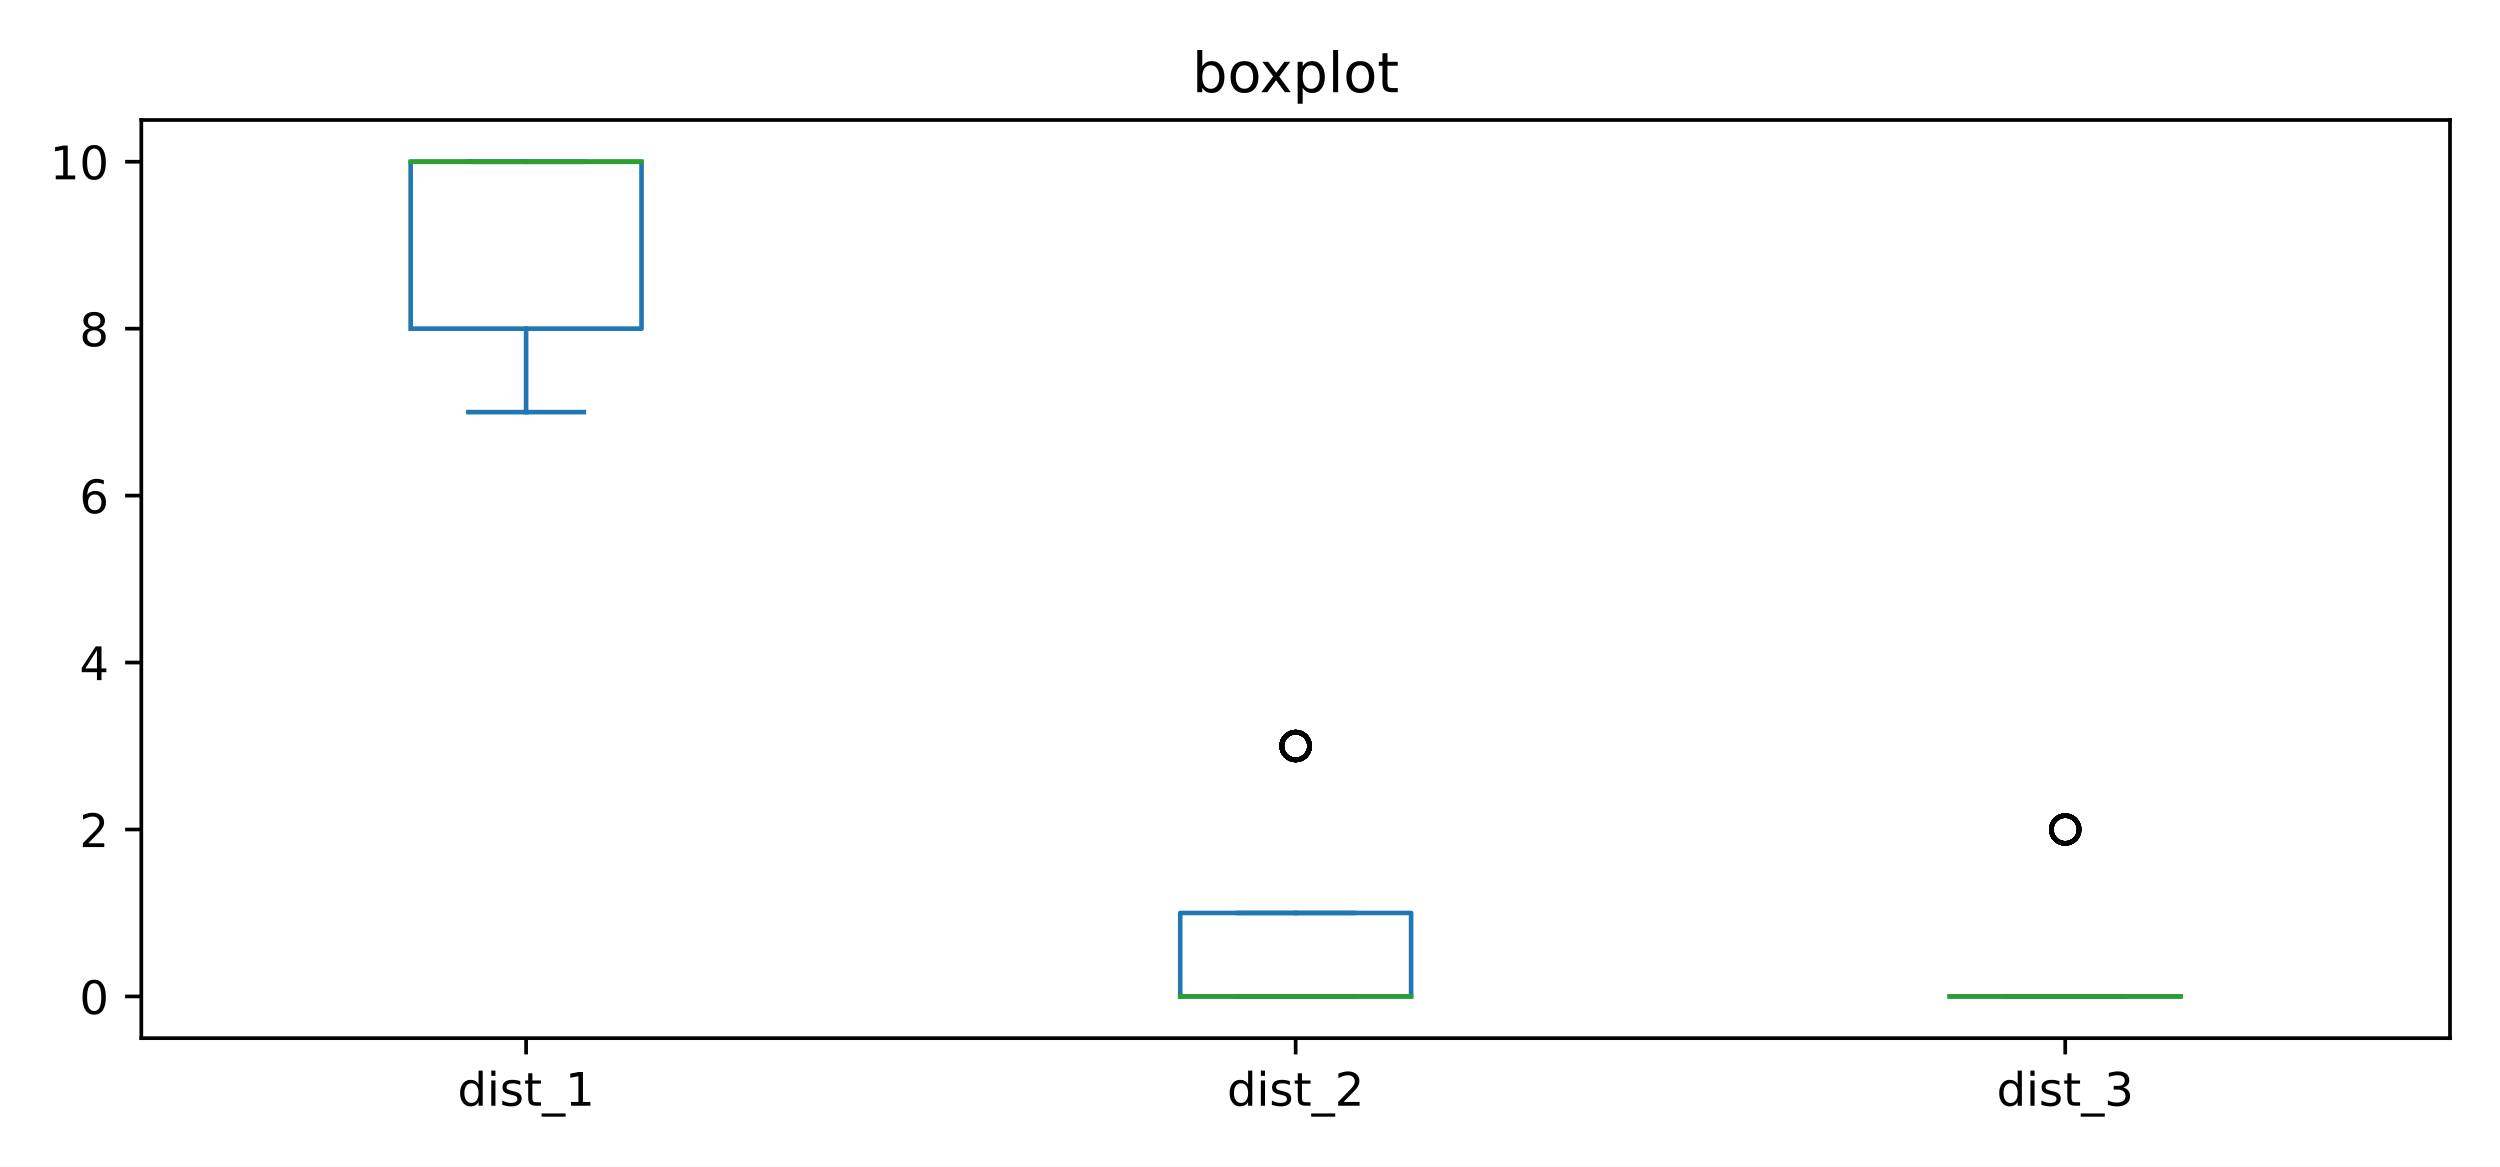
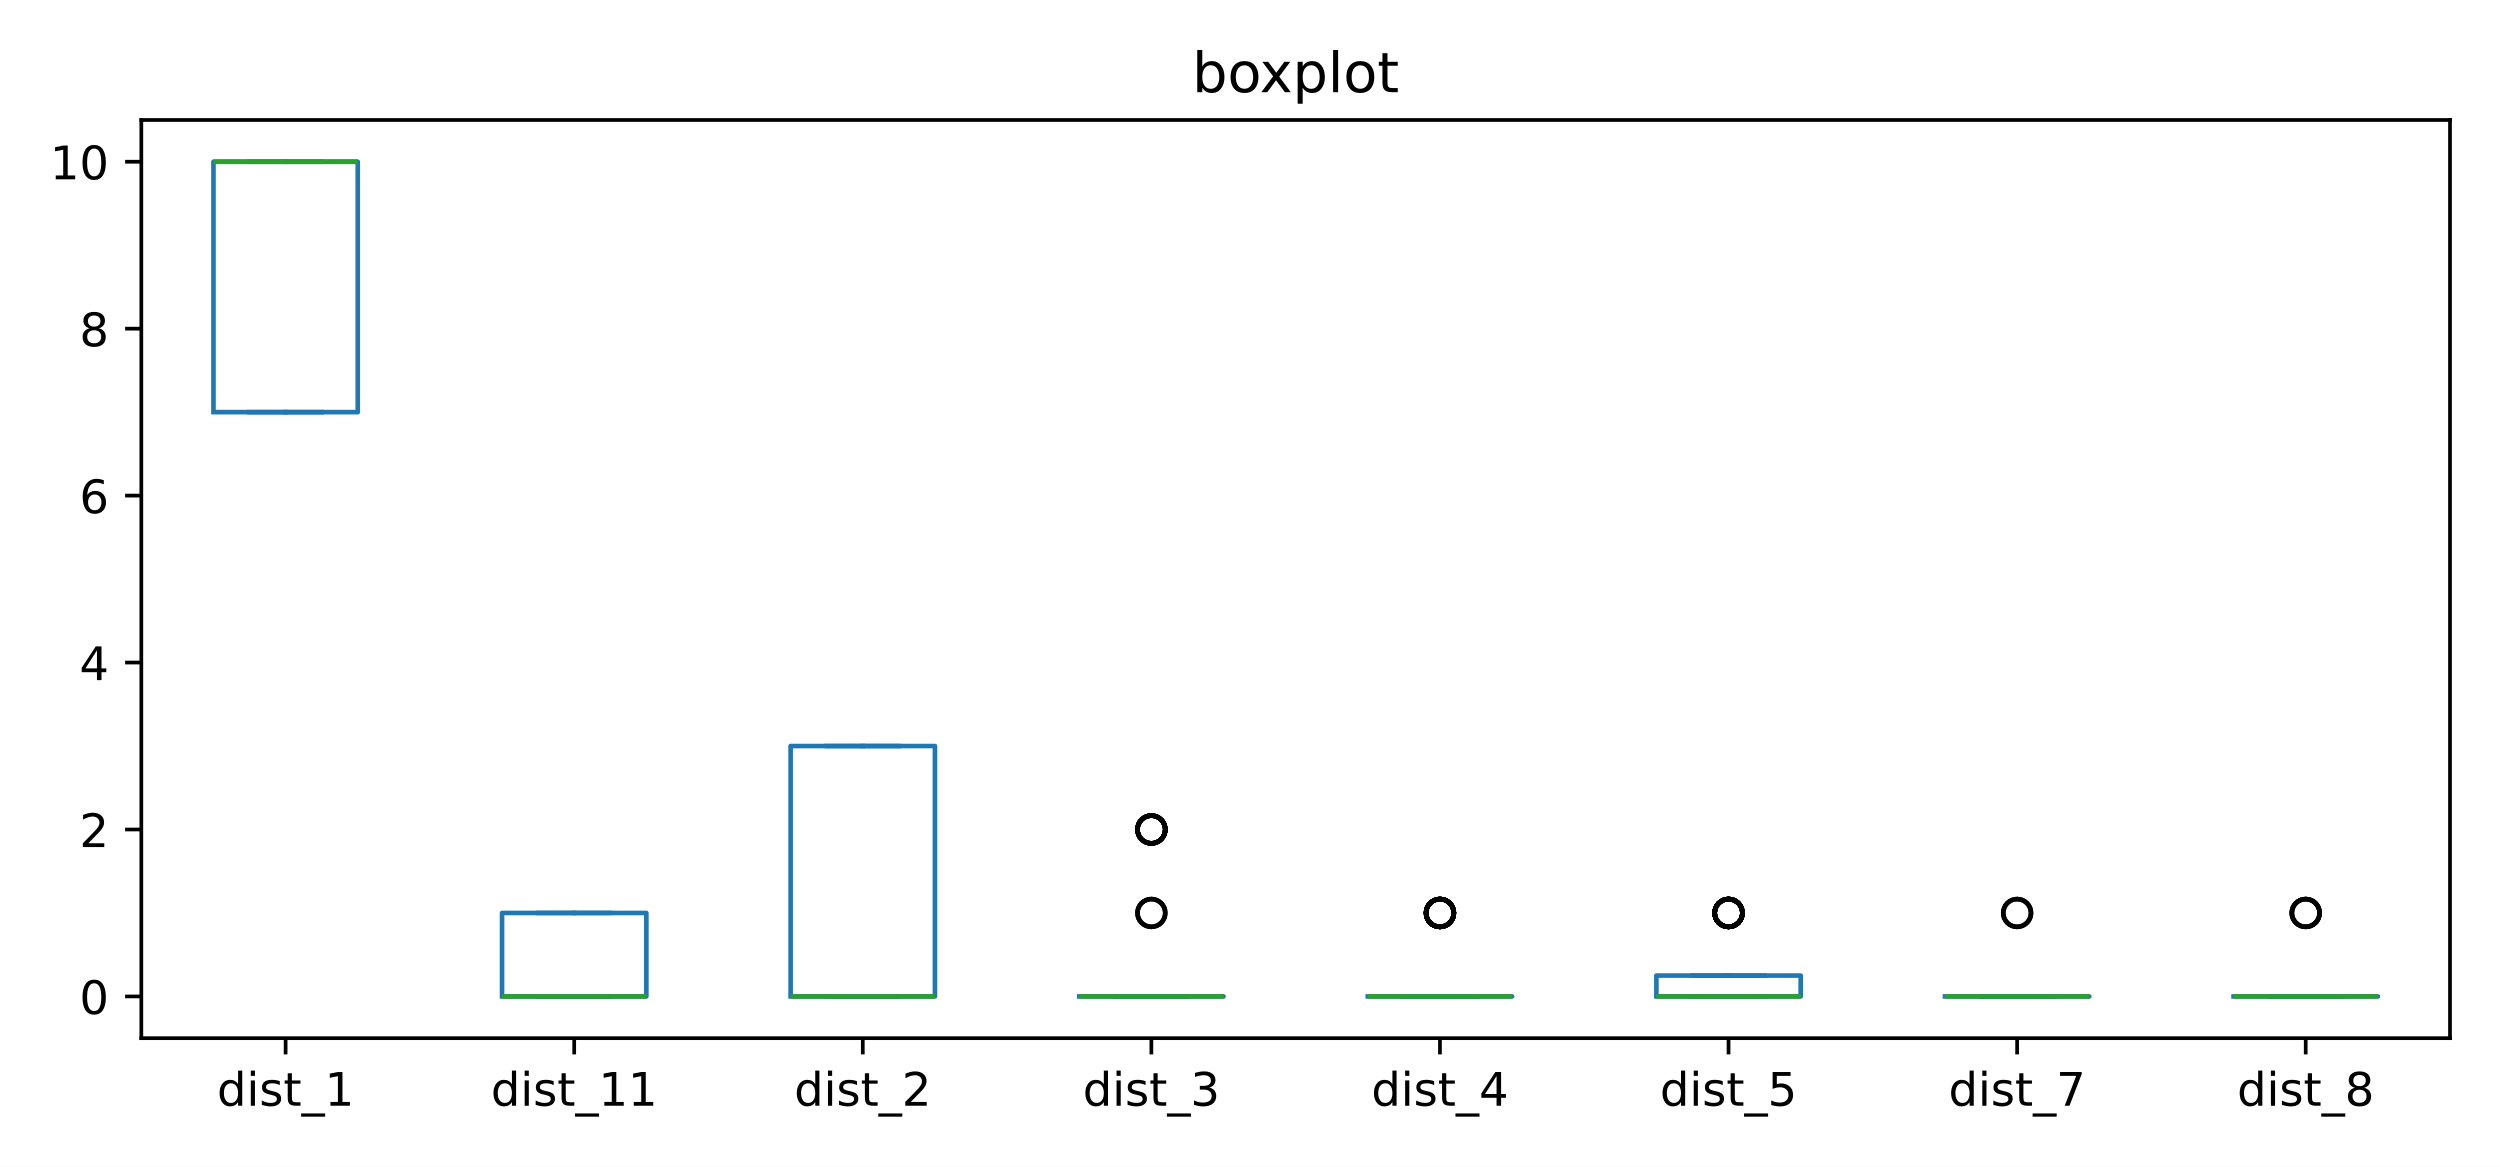
<svg xmlns="http://www.w3.org/2000/svg" xmlns:xlink="http://www.w3.org/1999/xlink" width="540pt" height="252pt" viewBox="0 0 540 252" version="1.1">
  <defs>
    <style type="text/css">*{stroke-linejoin: round; stroke-linecap: butt}</style>
  </defs>
  <g id="figure_1">
    <g id="patch_1">
      <path d="M 0 252  L 540 252  L 540 0  L 0 0  z " style="fill: #ffffff" />
    </g>
    <g id="axes_1">
      <g id="patch_2">
        <path d="M 30.525 224.244  L 529.2 224.244  L 529.2 25.918  L 30.525 25.918  z " style="fill: #ffffff" />
      </g>
      <g id="matplotlib.axis_1">
        <g id="xtick_1">
          <g id="line2d_1">
            <defs>
-               <path id="m65c4c6ce9b" d="M 0 0  L 0 3.5  " style="stroke: #000000; stroke-width: 0.8" />
+               <path id="mcd1b2934c5" d="M 0 0  L 0 3.5  " style="stroke: #000000; stroke-width: 0.8" />
            </defs>
            <g>
-               <use xlink:href="#m65c4c6ce9b" x="113.638" y="224.244" style="stroke: #000000; stroke-width: 0.8" />
+               <use xlink:href="#mcd1b2934c5" x="61.692" y="224.244" style="stroke: #000000; stroke-width: 0.8" />
            </g>
          </g>
          <g id="text_1">
-             <g transform="translate(98.82812 238.8422)scale(0.1 -0.1)">
+             <g transform="translate(46.88281 238.8422) scale(0.1 -0.1)">
              <defs>
                <path id="DejaVuSans-64" d="M 2906 2969  L 2906 4863  L 3481 4863  L 3481 0  L 2906 0  L 2906 525  Q 2725 213 2448 61  Q 2172 -91 1784 -91  Q 1150 -91 751 415  Q 353 922 353 1747  Q 353 2572 751 3078  Q 1150 3584 1784 3584  Q 2172 3584 2448 3432  Q 2725 3281 2906 2969  z M 947 1747  Q 947 1113 1208 752  Q 1469 391 1925 391  Q 2381 391 2643 752  Q 2906 1113 2906 1747  Q 2906 2381 2643 2742  Q 2381 3103 1925 3103  Q 1469 3103 1208 2742  Q 947 2381 947 1747  z " transform="scale(0.015625)" />
                <path id="DejaVuSans-69" d="M 603 3500  L 1178 3500  L 1178 0  L 603 0  L 603 3500  z M 603 4863  L 1178 4863  L 1178 4134  L 603 4134  L 603 4863  z " transform="scale(0.015625)" />
                <path id="DejaVuSans-73" d="M 2834 3397  L 2834 2853  Q 2591 2978 2328 3040  Q 2066 3103 1784 3103  Q 1356 3103 1142 2972  Q 928 2841 928 2578  Q 928 2378 1081 2264  Q 1234 2150 1697 2047  L 1894 2003  Q 2506 1872 2764 1633  Q 3022 1394 3022 966  Q 3022 478 2636 193  Q 2250 -91 1575 -91  Q 1294 -91 989 -36  Q 684 19 347 128  L 347 722  Q 666 556 975 473  Q 1284 391 1588 391  Q 1994 391 2212 530  Q 2431 669 2431 922  Q 2431 1156 2273 1281  Q 2116 1406 1581 1522  L 1381 1569  Q 847 1681 609 1914  Q 372 2147 372 2553  Q 372 3047 722 3315  Q 1072 3584 1716 3584  Q 2034 3584 2315 3537  Q 2597 3491 2834 3397  z " transform="scale(0.015625)" />
                <path id="DejaVuSans-74" d="M 1172 4494  L 1172 3500  L 2356 3500  L 2356 3053  L 1172 3053  L 1172 1153  Q 1172 725 1289 603  Q 1406 481 1766 481  L 2356 481  L 2356 0  L 1766 0  Q 1100 0 847 248  Q 594 497 594 1153  L 594 3053  L 172 3053  L 172 3500  L 594 3500  L 594 4494  L 1172 4494  z " transform="scale(0.015625)" />
                <path id="DejaVuSans-5f" d="M 3263 -1063  L 3263 -1509  L -63 -1509  L -63 -1063  L 3263 -1063  z " transform="scale(0.015625)" />
                <path id="DejaVuSans-31" d="M 794 531  L 1825 531  L 1825 4091  L 703 3866  L 703 4441  L 1819 4666  L 2450 4666  L 2450 531  L 3481 531  L 3481 0  L 794 0  L 794 531  z " transform="scale(0.015625)" />
              </defs>
              <use xlink:href="#DejaVuSans-64" />
              <use xlink:href="#DejaVuSans-69" x="63.477" />
              <use xlink:href="#DejaVuSans-73" x="91.26" />
              <use xlink:href="#DejaVuSans-74" x="143.359" />
              <use xlink:href="#DejaVuSans-5f" x="182.568" />
              <use xlink:href="#DejaVuSans-31" x="232.568" />
            </g>
          </g>
        </g>
        <g id="xtick_2">
          <g id="line2d_2">
            <g>
-               <use xlink:href="#m65c4c6ce9b" x="279.863" y="224.244" style="stroke: #000000; stroke-width: 0.8" />
+               <use xlink:href="#mcd1b2934c5" x="124.027" y="224.244" style="stroke: #000000; stroke-width: 0.8" />
            </g>
          </g>
          <g id="text_2">
-             <g transform="translate(265.0531 238.8422)scale(0.1 -0.1)">
-               <defs>
-                 <path id="DejaVuSans-32" d="M 1228 531  L 3431 531  L 3431 0  L 469 0  L 469 531  Q 828 903 1448 1529  Q 2069 2156 2228 2338  Q 2531 2678 2651 2914  Q 2772 3150 2772 3378  Q 2772 3750 2511 3984  Q 2250 4219 1831 4219  Q 1534 4219 1204 4116  Q 875 4013 500 3803  L 500 4441  Q 881 4594 1212 4672  Q 1544 4750 1819 4750  Q 2544 4750 2975 4387  Q 3406 4025 3406 3419  Q 3406 3131 3298 2873  Q 3191 2616 2906 2266  Q 2828 2175 2409 1742  Q 1991 1309 1228 531  z " transform="scale(0.015625)" />
-               </defs>
-               <use xlink:href="#DejaVuSans-64" />
-               <use xlink:href="#DejaVuSans-69" x="63.477" />
-               <use xlink:href="#DejaVuSans-73" x="91.26" />
-               <use xlink:href="#DejaVuSans-74" x="143.359" />
-               <use xlink:href="#DejaVuSans-5f" x="182.568" />
-               <use xlink:href="#DejaVuSans-32" x="232.568" />
+             <g transform="translate(106.0359 238.8422) scale(0.1 -0.1)">
+               <use xlink:href="#DejaVuSans-64" />
+               <use xlink:href="#DejaVuSans-69" x="63.477" />
+               <use xlink:href="#DejaVuSans-73" x="91.26" />
+               <use xlink:href="#DejaVuSans-74" x="143.359" />
+               <use xlink:href="#DejaVuSans-5f" x="182.568" />
+               <use xlink:href="#DejaVuSans-31" x="232.568" />
+               <use xlink:href="#DejaVuSans-31" x="296.191" />
            </g>
          </g>
        </g>
        <g id="xtick_3">
          <g id="line2d_3">
            <g>
-               <use xlink:href="#m65c4c6ce9b" x="446.087" y="224.244" style="stroke: #000000; stroke-width: 0.8" />
+               <use xlink:href="#mcd1b2934c5" x="186.361" y="224.244" style="stroke: #000000; stroke-width: 0.8" />
            </g>
          </g>
          <g id="text_3">
-             <g transform="translate(431.2781 238.8422)scale(0.1 -0.1)">
+             <g transform="translate(171.5516 238.8422) scale(0.1 -0.1)">
+               <defs>
+                 <path id="DejaVuSans-32" d="M 1228 531  L 3431 531  L 3431 0  L 469 0  L 469 531  Q 828 903 1448 1529  Q 2069 2156 2228 2338  Q 2531 2678 2651 2914  Q 2772 3150 2772 3378  Q 2772 3750 2511 3984  Q 2250 4219 1831 4219  Q 1534 4219 1204 4116  Q 875 4013 500 3803  L 500 4441  Q 881 4594 1212 4672  Q 1544 4750 1819 4750  Q 2544 4750 2975 4387  Q 3406 4025 3406 3419  Q 3406 3131 3298 2873  Q 3191 2616 2906 2266  Q 2828 2175 2409 1742  Q 1991 1309 1228 531  z " transform="scale(0.015625)" />
+               </defs>
+               <use xlink:href="#DejaVuSans-64" />
+               <use xlink:href="#DejaVuSans-69" x="63.477" />
+               <use xlink:href="#DejaVuSans-73" x="91.26" />
+               <use xlink:href="#DejaVuSans-74" x="143.359" />
+               <use xlink:href="#DejaVuSans-5f" x="182.568" />
+               <use xlink:href="#DejaVuSans-32" x="232.568" />
+             </g>
+           </g>
+         </g>
+         <g id="xtick_4">
+           <g id="line2d_4">
+             <g>
+               <use xlink:href="#mcd1b2934c5" x="248.695" y="224.244" style="stroke: #000000; stroke-width: 0.8" />
+             </g>
+           </g>
+           <g id="text_4">
+             <g transform="translate(233.8859 238.8422) scale(0.1 -0.1)">
              <defs>
                <path id="DejaVuSans-33" d="M 2597 2516  Q 3050 2419 3304 2112  Q 3559 1806 3559 1356  Q 3559 666 3084 287  Q 2609 -91 1734 -91  Q 1441 -91 1130 -33  Q 819 25 488 141  L 488 750  Q 750 597 1062 519  Q 1375 441 1716 441  Q 2309 441 2620 675  Q 2931 909 2931 1356  Q 2931 1769 2642 2001  Q 2353 2234 1838 2234  L 1294 2234  L 1294 2753  L 1863 2753  Q 2328 2753 2575 2939  Q 2822 3125 2822 3475  Q 2822 3834 2567 4026  Q 2313 4219 1838 4219  Q 1578 4219 1281 4162  Q 984 4106 628 3988  L 628 4550  Q 988 4650 1302 4700  Q 1616 4750 1894 4750  Q 2613 4750 3031 4423  Q 3450 4097 3450 3541  Q 3450 3153 3228 2886  Q 3006 2619 2597 2516  z " transform="scale(0.015625)" />
              </defs>
              <use xlink:href="#DejaVuSans-64" />
              <use xlink:href="#DejaVuSans-69" x="63.477" />
              <use xlink:href="#DejaVuSans-73" x="91.26" />
              <use xlink:href="#DejaVuSans-74" x="143.359" />
              <use xlink:href="#DejaVuSans-5f" x="182.568" />
              <use xlink:href="#DejaVuSans-33" x="232.568" />
+             </g>
+           </g>
+         </g>
+         <g id="xtick_5">
+           <g id="line2d_5">
+             <g>
+               <use xlink:href="#mcd1b2934c5" x="311.03" y="224.244" style="stroke: #000000; stroke-width: 0.8" />
+             </g>
+           </g>
+           <g id="text_5">
+             <g transform="translate(296.2203 238.8422) scale(0.1 -0.1)">
+               <defs>
+                 <path id="DejaVuSans-34" d="M 2419 4116  L 825 1625  L 2419 1625  L 2419 4116  z M 2253 4666  L 3047 4666  L 3047 1625  L 3713 1625  L 3713 1100  L 3047 1100  L 3047 0  L 2419 0  L 2419 1100  L 313 1100  L 313 1709  L 2253 4666  z " transform="scale(0.015625)" />
+               </defs>
+               <use xlink:href="#DejaVuSans-64" />
+               <use xlink:href="#DejaVuSans-69" x="63.477" />
+               <use xlink:href="#DejaVuSans-73" x="91.26" />
+               <use xlink:href="#DejaVuSans-74" x="143.359" />
+               <use xlink:href="#DejaVuSans-5f" x="182.568" />
+               <use xlink:href="#DejaVuSans-34" x="232.568" />
+             </g>
+           </g>
+         </g>
+         <g id="xtick_6">
+           <g id="line2d_6">
+             <g>
+               <use xlink:href="#mcd1b2934c5" x="373.364" y="224.244" style="stroke: #000000; stroke-width: 0.8" />
+             </g>
+           </g>
+           <g id="text_6">
+             <g transform="translate(358.5547 238.8422) scale(0.1 -0.1)">
+               <defs>
+                 <path id="DejaVuSans-35" d="M 691 4666  L 3169 4666  L 3169 4134  L 1269 4134  L 1269 2991  Q 1406 3038 1543 3061  Q 1681 3084 1819 3084  Q 2600 3084 3056 2656  Q 3513 2228 3513 1497  Q 3513 744 3044 326  Q 2575 -91 1722 -91  Q 1428 -91 1123 -41  Q 819 9 494 109  L 494 744  Q 775 591 1075 516  Q 1375 441 1709 441  Q 2250 441 2565 725  Q 2881 1009 2881 1497  Q 2881 1984 2565 2268  Q 2250 2553 1709 2553  Q 1456 2553 1204 2497  Q 953 2441 691 2322  L 691 4666  z " transform="scale(0.015625)" />
+               </defs>
+               <use xlink:href="#DejaVuSans-64" />
+               <use xlink:href="#DejaVuSans-69" x="63.477" />
+               <use xlink:href="#DejaVuSans-73" x="91.26" />
+               <use xlink:href="#DejaVuSans-74" x="143.359" />
+               <use xlink:href="#DejaVuSans-5f" x="182.568" />
+               <use xlink:href="#DejaVuSans-35" x="232.568" />
+             </g>
+           </g>
+         </g>
+         <g id="xtick_7">
+           <g id="line2d_7">
+             <g>
+               <use xlink:href="#mcd1b2934c5" x="435.698" y="224.244" style="stroke: #000000; stroke-width: 0.8" />
+             </g>
+           </g>
+           <g id="text_7">
+             <g transform="translate(420.8891 238.8422) scale(0.1 -0.1)">
+               <defs>
+                 <path id="DejaVuSans-37" d="M 525 4666  L 3525 4666  L 3525 4397  L 1831 0  L 1172 0  L 2766 4134  L 525 4134  L 525 4666  z " transform="scale(0.015625)" />
+               </defs>
+               <use xlink:href="#DejaVuSans-64" />
+               <use xlink:href="#DejaVuSans-69" x="63.477" />
+               <use xlink:href="#DejaVuSans-73" x="91.26" />
+               <use xlink:href="#DejaVuSans-74" x="143.359" />
+               <use xlink:href="#DejaVuSans-5f" x="182.568" />
+               <use xlink:href="#DejaVuSans-37" x="232.568" />
+             </g>
+           </g>
+         </g>
+         <g id="xtick_8">
+           <g id="line2d_8">
+             <g>
+               <use xlink:href="#mcd1b2934c5" x="498.033" y="224.244" style="stroke: #000000; stroke-width: 0.8" />
+             </g>
+           </g>
+           <g id="text_8">
+             <g transform="translate(483.2234 238.8422) scale(0.1 -0.1)">
+               <defs>
+                 <path id="DejaVuSans-38" d="M 2034 2216  Q 1584 2216 1326 1975  Q 1069 1734 1069 1313  Q 1069 891 1326 650  Q 1584 409 2034 409  Q 2484 409 2743 651  Q 3003 894 3003 1313  Q 3003 1734 2745 1975  Q 2488 2216 2034 2216  z M 1403 2484  Q 997 2584 770 2862  Q 544 3141 544 3541  Q 544 4100 942 4425  Q 1341 4750 2034 4750  Q 2731 4750 3128 4425  Q 3525 4100 3525 3541  Q 3525 3141 3298 2862  Q 3072 2584 2669 2484  Q 3125 2378 3379 2068  Q 3634 1759 3634 1313  Q 3634 634 3220 271  Q 2806 -91 2034 -91  Q 1263 -91 848 271  Q 434 634 434 1313  Q 434 1759 690 2068  Q 947 2378 1403 2484  z M 1172 3481  Q 1172 3119 1398 2916  Q 1625 2713 2034 2713  Q 2441 2713 2670 2916  Q 2900 3119 2900 3481  Q 2900 3844 2670 4047  Q 2441 4250 2034 4250  Q 1625 4250 1398 4047  Q 1172 3844 1172 3481  z " transform="scale(0.015625)" />
+               </defs>
+               <use xlink:href="#DejaVuSans-64" />
+               <use xlink:href="#DejaVuSans-69" x="63.477" />
+               <use xlink:href="#DejaVuSans-73" x="91.26" />
+               <use xlink:href="#DejaVuSans-74" x="143.359" />
+               <use xlink:href="#DejaVuSans-5f" x="182.568" />
+               <use xlink:href="#DejaVuSans-38" x="232.568" />
            </g>
          </g>
        </g>
      </g>
      <g id="matplotlib.axis_2">
        <g id="ytick_1">
-           <g id="line2d_4">
+           <g id="line2d_9">
            <defs>
-               <path id="mb5ad84208a" d="M 0 0  L -3.5 0  " style="stroke: #000000; stroke-width: 0.8" />
+               <path id="md4eba57061" d="M 0 0  L -3.5 0  " style="stroke: #000000; stroke-width: 0.8" />
            </defs>
            <g>
-               <use xlink:href="#mb5ad84208a" x="30.525" y="215.229" style="stroke: #000000; stroke-width: 0.8" />
-             </g>
-           </g>
-           <g id="text_4">
-             <g transform="translate(17.1625 219.0282)scale(0.1 -0.1)">
+               <use xlink:href="#md4eba57061" x="30.525" y="215.229" style="stroke: #000000; stroke-width: 0.8" />
+             </g>
+           </g>
+           <g id="text_9">
+             <g transform="translate(17.1625 219.0282) scale(0.1 -0.1)">
              <defs>
                <path id="DejaVuSans-30" d="M 2034 4250  Q 1547 4250 1301 3770  Q 1056 3291 1056 2328  Q 1056 1369 1301 889  Q 1547 409 2034 409  Q 2525 409 2770 889  Q 3016 1369 3016 2328  Q 3016 3291 2770 3770  Q 2525 4250 2034 4250  z M 2034 4750  Q 2819 4750 3233 4129  Q 3647 3509 3647 2328  Q 3647 1150 3233 529  Q 2819 -91 2034 -91  Q 1250 -91 836 529  Q 422 1150 422 2328  Q 422 3509 836 4129  Q 1250 4750 2034 4750  z " transform="scale(0.015625)" />
              </defs>
              <use xlink:href="#DejaVuSans-30" />
            </g>
          </g>
        </g>
        <g id="ytick_2">
-           <g id="line2d_5">
-             <g>
-               <use xlink:href="#mb5ad84208a" x="30.525" y="179.17" style="stroke: #000000; stroke-width: 0.8" />
-             </g>
-           </g>
-           <g id="text_5">
-             <g transform="translate(17.1625 182.969)scale(0.1 -0.1)">
+           <g id="line2d_10">
+             <g>
+               <use xlink:href="#md4eba57061" x="30.525" y="179.17" style="stroke: #000000; stroke-width: 0.8" />
+             </g>
+           </g>
+           <g id="text_10">
+             <g transform="translate(17.1625 182.969) scale(0.1 -0.1)">
              <use xlink:href="#DejaVuSans-32" />
            </g>
          </g>
        </g>
        <g id="ytick_3">
-           <g id="line2d_6">
-             <g>
-               <use xlink:href="#mb5ad84208a" x="30.525" y="143.111" style="stroke: #000000; stroke-width: 0.8" />
-             </g>
-           </g>
-           <g id="text_6">
-             <g transform="translate(17.1625 146.9098)scale(0.1 -0.1)">
-               <defs>
-                 <path id="DejaVuSans-34" d="M 2419 4116  L 825 1625  L 2419 1625  L 2419 4116  z M 2253 4666  L 3047 4666  L 3047 1625  L 3713 1625  L 3713 1100  L 3047 1100  L 3047 0  L 2419 0  L 2419 1100  L 313 1100  L 313 1709  L 2253 4666  z " transform="scale(0.015625)" />
-               </defs>
+           <g id="line2d_11">
+             <g>
+               <use xlink:href="#md4eba57061" x="30.525" y="143.111" style="stroke: #000000; stroke-width: 0.8" />
+             </g>
+           </g>
+           <g id="text_11">
+             <g transform="translate(17.1625 146.9098) scale(0.1 -0.1)">
              <use xlink:href="#DejaVuSans-34" />
            </g>
          </g>
        </g>
        <g id="ytick_4">
-           <g id="line2d_7">
-             <g>
-               <use xlink:href="#mb5ad84208a" x="30.525" y="107.051" style="stroke: #000000; stroke-width: 0.8" />
-             </g>
-           </g>
-           <g id="text_7">
-             <g transform="translate(17.1625 110.8506)scale(0.1 -0.1)">
+           <g id="line2d_12">
+             <g>
+               <use xlink:href="#md4eba57061" x="30.525" y="107.051" style="stroke: #000000; stroke-width: 0.8" />
+             </g>
+           </g>
+           <g id="text_12">
+             <g transform="translate(17.1625 110.8506) scale(0.1 -0.1)">
              <defs>
                <path id="DejaVuSans-36" d="M 2113 2584  Q 1688 2584 1439 2293  Q 1191 2003 1191 1497  Q 1191 994 1439 701  Q 1688 409 2113 409  Q 2538 409 2786 701  Q 3034 994 3034 1497  Q 3034 2003 2786 2293  Q 2538 2584 2113 2584  z M 3366 4563  L 3366 3988  Q 3128 4100 2886 4159  Q 2644 4219 2406 4219  Q 1781 4219 1451 3797  Q 1122 3375 1075 2522  Q 1259 2794 1537 2939  Q 1816 3084 2150 3084  Q 2853 3084 3261 2657  Q 3669 2231 3669 1497  Q 3669 778 3244 343  Q 2819 -91 2113 -91  Q 1303 -91 875 529  Q 447 1150 447 2328  Q 447 3434 972 4092  Q 1497 4750 2381 4750  Q 2619 4750 2861 4703  Q 3103 4656 3366 4563  z " transform="scale(0.015625)" />
              </defs>
              <use xlink:href="#DejaVuSans-36" />
            </g>
          </g>
        </g>
        <g id="ytick_5">
-           <g id="line2d_8">
-             <g>
-               <use xlink:href="#mb5ad84208a" x="30.525" y="70.992" style="stroke: #000000; stroke-width: 0.8" />
-             </g>
-           </g>
-           <g id="text_8">
-             <g transform="translate(17.1625 74.79135)scale(0.1 -0.1)">
-               <defs>
-                 <path id="DejaVuSans-38" d="M 2034 2216  Q 1584 2216 1326 1975  Q 1069 1734 1069 1313  Q 1069 891 1326 650  Q 1584 409 2034 409  Q 2484 409 2743 651  Q 3003 894 3003 1313  Q 3003 1734 2745 1975  Q 2488 2216 2034 2216  z M 1403 2484  Q 997 2584 770 2862  Q 544 3141 544 3541  Q 544 4100 942 4425  Q 1341 4750 2034 4750  Q 2731 4750 3128 4425  Q 3525 4100 3525 3541  Q 3525 3141 3298 2862  Q 3072 2584 2669 2484  Q 3125 2378 3379 2068  Q 3634 1759 3634 1313  Q 3634 634 3220 271  Q 2806 -91 2034 -91  Q 1263 -91 848 271  Q 434 634 434 1313  Q 434 1759 690 2068  Q 947 2378 1403 2484  z M 1172 3481  Q 1172 3119 1398 2916  Q 1625 2713 2034 2713  Q 2441 2713 2670 2916  Q 2900 3119 2900 3481  Q 2900 3844 2670 4047  Q 2441 4250 2034 4250  Q 1625 4250 1398 4047  Q 1172 3844 1172 3481  z " transform="scale(0.015625)" />
-               </defs>
+           <g id="line2d_13">
+             <g>
+               <use xlink:href="#md4eba57061" x="30.525" y="70.992" style="stroke: #000000; stroke-width: 0.8" />
+             </g>
+           </g>
+           <g id="text_13">
+             <g transform="translate(17.1625 74.79135) scale(0.1 -0.1)">
              <use xlink:href="#DejaVuSans-38" />
            </g>
          </g>
        </g>
        <g id="ytick_6">
-           <g id="line2d_9">
-             <g>
-               <use xlink:href="#mb5ad84208a" x="30.525" y="34.933" style="stroke: #000000; stroke-width: 0.8" />
-             </g>
-           </g>
-           <g id="text_9">
-             <g transform="translate(10.8 38.73215)scale(0.1 -0.1)">
+           <g id="line2d_14">
+             <g>
+               <use xlink:href="#md4eba57061" x="30.525" y="34.933" style="stroke: #000000; stroke-width: 0.8" />
+             </g>
+           </g>
+           <g id="text_14">
+             <g transform="translate(10.8 38.73215) scale(0.1 -0.1)">
              <use xlink:href="#DejaVuSans-31" />
              <use xlink:href="#DejaVuSans-30" x="63.623" />
            </g>
          </g>
        </g>
      </g>
-       <g id="line2d_10">
-         <path d="M 88.704 70.992  L 138.571 70.992  L 138.571 34.933  L 88.704 34.933  L 88.704 70.992  " clip-path="url(#p6f16b1b63f)" style="fill: none; stroke: #1f77b4; stroke-linecap: square" />
-       </g>
-       <g id="line2d_11">
-         <path d="M 113.638 70.992  L 113.638 89.022  " clip-path="url(#p6f16b1b63f)" style="fill: none; stroke: #1f77b4; stroke-linecap: square" />
-       </g>
-       <g id="line2d_12">
-         <path d="M 113.638 34.933  L 113.638 34.933  " clip-path="url(#p6f16b1b63f)" style="fill: none; stroke: #1f77b4; stroke-linecap: square" />
-       </g>
-       <g id="line2d_13">
-         <path d="M 101.171 89.022  L 126.104 89.022  " clip-path="url(#p6f16b1b63f)" style="fill: none; stroke: #1f77b4; stroke-linecap: square" />
-       </g>
-       <g id="line2d_14">
-         <path d="M 101.171 34.933  L 126.104 34.933  " clip-path="url(#p6f16b1b63f)" style="fill: none; stroke: #1f77b4; stroke-linecap: square" />
-       </g>
-       <g id="line2d_15" />
+       <g id="line2d_15">
+         <path d="M 46.109 89.022  L 77.276 89.022  L 77.276 34.933  L 46.109 34.933  L 46.109 89.022  " clip-path="url(#p5560cff9c5)" style="fill: none; stroke: #1f77b4; stroke-linecap: square" />
+       </g>
      <g id="line2d_16">
-         <path d="M 254.929 215.229  L 304.796 215.229  L 304.796 197.199  L 254.929 197.199  L 254.929 215.229  " clip-path="url(#p6f16b1b63f)" style="fill: none; stroke: #1f77b4; stroke-linecap: square" />
+         <path d="M 61.692 89.022  L 61.692 89.022  " clip-path="url(#p5560cff9c5)" style="fill: none; stroke: #1f77b4; stroke-linecap: square" />
      </g>
      <g id="line2d_17">
-         <path d="M 279.863 215.229  L 279.863 215.229  " clip-path="url(#p6f16b1b63f)" style="fill: none; stroke: #1f77b4; stroke-linecap: square" />
+         <path d="M 61.692 34.933  L 61.692 34.933  " clip-path="url(#p5560cff9c5)" style="fill: none; stroke: #1f77b4; stroke-linecap: square" />
      </g>
      <g id="line2d_18">
-         <path d="M 279.863 197.199  L 279.863 197.199  " clip-path="url(#p6f16b1b63f)" style="fill: none; stroke: #1f77b4; stroke-linecap: square" />
+         <path d="M 53.9 89.022  L 69.484 89.022  " clip-path="url(#p5560cff9c5)" style="fill: none; stroke: #1f77b4; stroke-linecap: square" />
      </g>
      <g id="line2d_19">
-         <path d="M 267.396 215.229  L 292.329 215.229  " clip-path="url(#p6f16b1b63f)" style="fill: none; stroke: #1f77b4; stroke-linecap: square" />
-       </g>
-       <g id="line2d_20">
-         <path d="M 267.396 197.199  L 292.329 197.199  " clip-path="url(#p6f16b1b63f)" style="fill: none; stroke: #1f77b4; stroke-linecap: square" />
-       </g>
+         <path d="M 53.9 34.933  L 69.484 34.933  " clip-path="url(#p5560cff9c5)" style="fill: none; stroke: #1f77b4; stroke-linecap: square" />
+       </g>
+       <g id="line2d_20" />
      <g id="line2d_21">
+         <path d="M 108.443 215.229  L 139.61 215.229  L 139.61 197.199  L 108.443 197.199  L 108.443 215.229  " clip-path="url(#p5560cff9c5)" style="fill: none; stroke: #1f77b4; stroke-linecap: square" />
+       </g>
+       <g id="line2d_22">
+         <path d="M 124.027 215.229  L 124.027 215.229  " clip-path="url(#p5560cff9c5)" style="fill: none; stroke: #1f77b4; stroke-linecap: square" />
+       </g>
+       <g id="line2d_23">
+         <path d="M 124.027 197.199  L 124.027 197.199  " clip-path="url(#p5560cff9c5)" style="fill: none; stroke: #1f77b4; stroke-linecap: square" />
+       </g>
+       <g id="line2d_24">
+         <path d="M 116.235 215.229  L 131.818 215.229  " clip-path="url(#p5560cff9c5)" style="fill: none; stroke: #1f77b4; stroke-linecap: square" />
+       </g>
+       <g id="line2d_25">
+         <path d="M 116.235 197.199  L 131.818 197.199  " clip-path="url(#p5560cff9c5)" style="fill: none; stroke: #1f77b4; stroke-linecap: square" />
+       </g>
+       <g id="line2d_26" />
+       <g id="line2d_27">
+         <path d="M 170.777 215.229  L 201.945 215.229  L 201.945 161.14  L 170.777 161.14  L 170.777 215.229  " clip-path="url(#p5560cff9c5)" style="fill: none; stroke: #1f77b4; stroke-linecap: square" />
+       </g>
+       <g id="line2d_28">
+         <path d="M 186.361 215.229  L 186.361 215.229  " clip-path="url(#p5560cff9c5)" style="fill: none; stroke: #1f77b4; stroke-linecap: square" />
+       </g>
+       <g id="line2d_29">
+         <path d="M 186.361 161.14  L 186.361 161.14  " clip-path="url(#p5560cff9c5)" style="fill: none; stroke: #1f77b4; stroke-linecap: square" />
+       </g>
+       <g id="line2d_30">
+         <path d="M 178.569 215.229  L 194.153 215.229  " clip-path="url(#p5560cff9c5)" style="fill: none; stroke: #1f77b4; stroke-linecap: square" />
+       </g>
+       <g id="line2d_31">
+         <path d="M 178.569 161.14  L 194.153 161.14  " clip-path="url(#p5560cff9c5)" style="fill: none; stroke: #1f77b4; stroke-linecap: square" />
+       </g>
+       <g id="line2d_32" />
+       <g id="line2d_33">
+         <path d="M 233.112 215.229  L 264.279 215.229  L 264.279 215.229  L 233.112 215.229  L 233.112 215.229  " clip-path="url(#p5560cff9c5)" style="fill: none; stroke: #1f77b4; stroke-linecap: square" />
+       </g>
+       <g id="line2d_34">
+         <path d="M 248.695 215.229  L 248.695 215.229  " clip-path="url(#p5560cff9c5)" style="fill: none; stroke: #1f77b4; stroke-linecap: square" />
+       </g>
+       <g id="line2d_35">
+         <path d="M 248.695 215.229  L 248.695 215.229  " clip-path="url(#p5560cff9c5)" style="fill: none; stroke: #1f77b4; stroke-linecap: square" />
+       </g>
+       <g id="line2d_36">
+         <path d="M 240.904 215.229  L 256.487 215.229  " clip-path="url(#p5560cff9c5)" style="fill: none; stroke: #1f77b4; stroke-linecap: square" />
+       </g>
+       <g id="line2d_37">
+         <path d="M 240.904 215.229  L 256.487 215.229  " clip-path="url(#p5560cff9c5)" style="fill: none; stroke: #1f77b4; stroke-linecap: square" />
+       </g>
+       <g id="line2d_38">
        <defs>
-           <path id="m612ce79c65" d="M 0 3  C 0.796 3 1.559 2.684 2.121 2.121  C 2.684 1.559 3 0.796 3 0  C 3 -0.796 2.684 -1.559 2.121 -2.121  C 1.559 -2.684 0.796 -3 0 -3  C -0.796 -3 -1.559 -2.684 -2.121 -2.121  C -2.684 -1.559 -3 -0.796 -3 0  C -3 0.796 -2.684 1.559 -2.121 2.121  C -1.559 2.684 -0.796 3 0 3  z " style="stroke: #000000" />
+           <path id="mb6ec3f0428" d="M 0 3  C 0.796 3 1.559 2.684 2.121 2.121  C 2.684 1.559 3 0.796 3 0  C 3 -0.796 2.684 -1.559 2.121 -2.121  C 1.559 -2.684 0.796 -3 0 -3  C -0.796 -3 -1.559 -2.684 -2.121 -2.121  C -2.684 -1.559 -3 -0.796 -3 0  C -3 0.796 -2.684 1.559 -2.121 2.121  C -1.559 2.684 -0.796 3 0 3  z " style="stroke: #000000" />
        </defs>
-         <g clip-path="url(#p6f16b1b63f)">
-           <use xlink:href="#m612ce79c65" x="279.863" y="161.14" style="fill-opacity: 0; stroke: #000000" />
-           <use xlink:href="#m612ce79c65" x="279.863" y="161.14" style="fill-opacity: 0; stroke: #000000" />
-           <use xlink:href="#m612ce79c65" x="279.863" y="161.14" style="fill-opacity: 0; stroke: #000000" />
-           <use xlink:href="#m612ce79c65" x="279.863" y="161.14" style="fill-opacity: 0; stroke: #000000" />
-           <use xlink:href="#m612ce79c65" x="279.863" y="161.14" style="fill-opacity: 0; stroke: #000000" />
-           <use xlink:href="#m612ce79c65" x="279.863" y="161.14" style="fill-opacity: 0; stroke: #000000" />
-           <use xlink:href="#m612ce79c65" x="279.863" y="161.14" style="fill-opacity: 0; stroke: #000000" />
-           <use xlink:href="#m612ce79c65" x="279.863" y="161.14" style="fill-opacity: 0; stroke: #000000" />
-           <use xlink:href="#m612ce79c65" x="279.863" y="161.14" style="fill-opacity: 0; stroke: #000000" />
-           <use xlink:href="#m612ce79c65" x="279.863" y="161.14" style="fill-opacity: 0; stroke: #000000" />
-           <use xlink:href="#m612ce79c65" x="279.863" y="161.14" style="fill-opacity: 0; stroke: #000000" />
-           <use xlink:href="#m612ce79c65" x="279.863" y="161.14" style="fill-opacity: 0; stroke: #000000" />
-           <use xlink:href="#m612ce79c65" x="279.863" y="161.14" style="fill-opacity: 0; stroke: #000000" />
-           <use xlink:href="#m612ce79c65" x="279.863" y="161.14" style="fill-opacity: 0; stroke: #000000" />
-         </g>
-       </g>
-       <g id="line2d_22">
-         <path d="M 421.154 215.229  L 471.021 215.229  L 471.021 215.229  L 421.154 215.229  L 421.154 215.229  " clip-path="url(#p6f16b1b63f)" style="fill: none; stroke: #1f77b4; stroke-linecap: square" />
-       </g>
-       <g id="line2d_23">
-         <path d="M 446.087 215.229  L 446.087 215.229  " clip-path="url(#p6f16b1b63f)" style="fill: none; stroke: #1f77b4; stroke-linecap: square" />
-       </g>
-       <g id="line2d_24">
-         <path d="M 446.087 215.229  L 446.087 215.229  " clip-path="url(#p6f16b1b63f)" style="fill: none; stroke: #1f77b4; stroke-linecap: square" />
-       </g>
-       <g id="line2d_25">
-         <path d="M 433.621 215.229  L 458.554 215.229  " clip-path="url(#p6f16b1b63f)" style="fill: none; stroke: #1f77b4; stroke-linecap: square" />
-       </g>
-       <g id="line2d_26">
-         <path d="M 433.621 215.229  L 458.554 215.229  " clip-path="url(#p6f16b1b63f)" style="fill: none; stroke: #1f77b4; stroke-linecap: square" />
-       </g>
-       <g id="line2d_27">
-         <g clip-path="url(#p6f16b1b63f)">
-           <use xlink:href="#m612ce79c65" x="446.087" y="179.17" style="fill-opacity: 0; stroke: #000000" />
-           <use xlink:href="#m612ce79c65" x="446.087" y="179.17" style="fill-opacity: 0; stroke: #000000" />
-           <use xlink:href="#m612ce79c65" x="446.087" y="179.17" style="fill-opacity: 0; stroke: #000000" />
-           <use xlink:href="#m612ce79c65" x="446.087" y="179.17" style="fill-opacity: 0; stroke: #000000" />
-           <use xlink:href="#m612ce79c65" x="446.087" y="179.17" style="fill-opacity: 0; stroke: #000000" />
-           <use xlink:href="#m612ce79c65" x="446.087" y="179.17" style="fill-opacity: 0; stroke: #000000" />
-           <use xlink:href="#m612ce79c65" x="446.087" y="179.17" style="fill-opacity: 0; stroke: #000000" />
-         </g>
-       </g>
-       <g id="line2d_28">
-         <path d="M 88.704 34.933  L 138.571 34.933  " clip-path="url(#p6f16b1b63f)" style="fill: none; stroke: #2ca02c; stroke-linecap: square" />
-       </g>
-       <g id="line2d_29">
-         <path d="M 254.929 215.229  L 304.796 215.229  " clip-path="url(#p6f16b1b63f)" style="fill: none; stroke: #2ca02c; stroke-linecap: square" />
-       </g>
-       <g id="line2d_30">
-         <path d="M 421.154 215.229  L 471.021 215.229  " clip-path="url(#p6f16b1b63f)" style="fill: none; stroke: #2ca02c; stroke-linecap: square" />
+         <g clip-path="url(#p5560cff9c5)">
+           <use xlink:href="#mb6ec3f0428" x="248.695" y="197.199" style="fill-opacity: 0; stroke: #000000" />
+           <use xlink:href="#mb6ec3f0428" x="248.695" y="179.17" style="fill-opacity: 0; stroke: #000000" />
+           <use xlink:href="#mb6ec3f0428" x="248.695" y="179.17" style="fill-opacity: 0; stroke: #000000" />
+           <use xlink:href="#mb6ec3f0428" x="248.695" y="197.199" style="fill-opacity: 0; stroke: #000000" />
+           <use xlink:href="#mb6ec3f0428" x="248.695" y="179.17" style="fill-opacity: 0; stroke: #000000" />
+           <use xlink:href="#mb6ec3f0428" x="248.695" y="179.17" style="fill-opacity: 0; stroke: #000000" />
+           <use xlink:href="#mb6ec3f0428" x="248.695" y="179.17" style="fill-opacity: 0; stroke: #000000" />
+           <use xlink:href="#mb6ec3f0428" x="248.695" y="179.17" style="fill-opacity: 0; stroke: #000000" />
+           <use xlink:href="#mb6ec3f0428" x="248.695" y="179.17" style="fill-opacity: 0; stroke: #000000" />
+         </g>
+       </g>
+       <g id="line2d_39">
+         <path d="M 295.446 215.229  L 326.613 215.229  L 326.613 215.229  L 295.446 215.229  L 295.446 215.229  " clip-path="url(#p5560cff9c5)" style="fill: none; stroke: #1f77b4; stroke-linecap: square" />
+       </g>
+       <g id="line2d_40">
+         <path d="M 311.03 215.229  L 311.03 215.229  " clip-path="url(#p5560cff9c5)" style="fill: none; stroke: #1f77b4; stroke-linecap: square" />
+       </g>
+       <g id="line2d_41">
+         <path d="M 311.03 215.229  L 311.03 215.229  " clip-path="url(#p5560cff9c5)" style="fill: none; stroke: #1f77b4; stroke-linecap: square" />
+       </g>
+       <g id="line2d_42">
+         <path d="M 303.238 215.229  L 318.821 215.229  " clip-path="url(#p5560cff9c5)" style="fill: none; stroke: #1f77b4; stroke-linecap: square" />
+       </g>
+       <g id="line2d_43">
+         <path d="M 303.238 215.229  L 318.821 215.229  " clip-path="url(#p5560cff9c5)" style="fill: none; stroke: #1f77b4; stroke-linecap: square" />
+       </g>
+       <g id="line2d_44">
+         <g clip-path="url(#p5560cff9c5)">
+           <use xlink:href="#mb6ec3f0428" x="311.03" y="197.199" style="fill-opacity: 0; stroke: #000000" />
+           <use xlink:href="#mb6ec3f0428" x="311.03" y="197.199" style="fill-opacity: 0; stroke: #000000" />
+           <use xlink:href="#mb6ec3f0428" x="311.03" y="197.199" style="fill-opacity: 0; stroke: #000000" />
+           <use xlink:href="#mb6ec3f0428" x="311.03" y="197.199" style="fill-opacity: 0; stroke: #000000" />
+           <use xlink:href="#mb6ec3f0428" x="311.03" y="197.199" style="fill-opacity: 0; stroke: #000000" />
+           <use xlink:href="#mb6ec3f0428" x="311.03" y="197.199" style="fill-opacity: 0; stroke: #000000" />
+           <use xlink:href="#mb6ec3f0428" x="311.03" y="197.199" style="fill-opacity: 0; stroke: #000000" />
+           <use xlink:href="#mb6ec3f0428" x="311.03" y="197.199" style="fill-opacity: 0; stroke: #000000" />
+           <use xlink:href="#mb6ec3f0428" x="311.03" y="197.199" style="fill-opacity: 0; stroke: #000000" />
+           <use xlink:href="#mb6ec3f0428" x="311.03" y="197.199" style="fill-opacity: 0; stroke: #000000" />
+           <use xlink:href="#mb6ec3f0428" x="311.03" y="197.199" style="fill-opacity: 0; stroke: #000000" />
+         </g>
+       </g>
+       <g id="line2d_45">
+         <path d="M 357.78 215.229  L 388.948 215.229  L 388.948 210.722  L 357.78 210.722  L 357.78 215.229  " clip-path="url(#p5560cff9c5)" style="fill: none; stroke: #1f77b4; stroke-linecap: square" />
+       </g>
+       <g id="line2d_46">
+         <path d="M 373.364 215.229  L 373.364 215.229  " clip-path="url(#p5560cff9c5)" style="fill: none; stroke: #1f77b4; stroke-linecap: square" />
+       </g>
+       <g id="line2d_47">
+         <path d="M 373.364 210.722  L 373.364 210.722  " clip-path="url(#p5560cff9c5)" style="fill: none; stroke: #1f77b4; stroke-linecap: square" />
+       </g>
+       <g id="line2d_48">
+         <path d="M 365.572 215.229  L 381.156 215.229  " clip-path="url(#p5560cff9c5)" style="fill: none; stroke: #1f77b4; stroke-linecap: square" />
+       </g>
+       <g id="line2d_49">
+         <path d="M 365.572 210.722  L 381.156 210.722  " clip-path="url(#p5560cff9c5)" style="fill: none; stroke: #1f77b4; stroke-linecap: square" />
+       </g>
+       <g id="line2d_50">
+         <g clip-path="url(#p5560cff9c5)">
+           <use xlink:href="#mb6ec3f0428" x="373.364" y="197.199" style="fill-opacity: 0; stroke: #000000" />
+           <use xlink:href="#mb6ec3f0428" x="373.364" y="197.199" style="fill-opacity: 0; stroke: #000000" />
+           <use xlink:href="#mb6ec3f0428" x="373.364" y="197.199" style="fill-opacity: 0; stroke: #000000" />
+           <use xlink:href="#mb6ec3f0428" x="373.364" y="197.199" style="fill-opacity: 0; stroke: #000000" />
+           <use xlink:href="#mb6ec3f0428" x="373.364" y="197.199" style="fill-opacity: 0; stroke: #000000" />
+           <use xlink:href="#mb6ec3f0428" x="373.364" y="197.199" style="fill-opacity: 0; stroke: #000000" />
+           <use xlink:href="#mb6ec3f0428" x="373.364" y="197.199" style="fill-opacity: 0; stroke: #000000" />
+           <use xlink:href="#mb6ec3f0428" x="373.364" y="197.199" style="fill-opacity: 0; stroke: #000000" />
+           <use xlink:href="#mb6ec3f0428" x="373.364" y="197.199" style="fill-opacity: 0; stroke: #000000" />
+           <use xlink:href="#mb6ec3f0428" x="373.364" y="197.199" style="fill-opacity: 0; stroke: #000000" />
+           <use xlink:href="#mb6ec3f0428" x="373.364" y="197.199" style="fill-opacity: 0; stroke: #000000" />
+           <use xlink:href="#mb6ec3f0428" x="373.364" y="197.199" style="fill-opacity: 0; stroke: #000000" />
+           <use xlink:href="#mb6ec3f0428" x="373.364" y="197.199" style="fill-opacity: 0; stroke: #000000" />
+         </g>
+       </g>
+       <g id="line2d_51">
+         <path d="M 420.115 215.229  L 451.282 215.229  L 451.282 215.229  L 420.115 215.229  L 420.115 215.229  " clip-path="url(#p5560cff9c5)" style="fill: none; stroke: #1f77b4; stroke-linecap: square" />
+       </g>
+       <g id="line2d_52">
+         <path d="M 435.698 215.229  L 435.698 215.229  " clip-path="url(#p5560cff9c5)" style="fill: none; stroke: #1f77b4; stroke-linecap: square" />
+       </g>
+       <g id="line2d_53">
+         <path d="M 435.698 215.229  L 435.698 215.229  " clip-path="url(#p5560cff9c5)" style="fill: none; stroke: #1f77b4; stroke-linecap: square" />
+       </g>
+       <g id="line2d_54">
+         <path d="M 427.907 215.229  L 443.49 215.229  " clip-path="url(#p5560cff9c5)" style="fill: none; stroke: #1f77b4; stroke-linecap: square" />
+       </g>
+       <g id="line2d_55">
+         <path d="M 427.907 215.229  L 443.49 215.229  " clip-path="url(#p5560cff9c5)" style="fill: none; stroke: #1f77b4; stroke-linecap: square" />
+       </g>
+       <g id="line2d_56">
+         <g clip-path="url(#p5560cff9c5)">
+           <use xlink:href="#mb6ec3f0428" x="435.698" y="197.199" style="fill-opacity: 0; stroke: #000000" />
+           <use xlink:href="#mb6ec3f0428" x="435.698" y="197.199" style="fill-opacity: 0; stroke: #000000" />
+         </g>
+       </g>
+       <g id="line2d_57">
+         <path d="M 482.449 215.229  L 513.616 215.229  L 513.616 215.229  L 482.449 215.229  L 482.449 215.229  " clip-path="url(#p5560cff9c5)" style="fill: none; stroke: #1f77b4; stroke-linecap: square" />
+       </g>
+       <g id="line2d_58">
+         <path d="M 498.033 215.229  L 498.033 215.229  " clip-path="url(#p5560cff9c5)" style="fill: none; stroke: #1f77b4; stroke-linecap: square" />
+       </g>
+       <g id="line2d_59">
+         <path d="M 498.033 215.229  L 498.033 215.229  " clip-path="url(#p5560cff9c5)" style="fill: none; stroke: #1f77b4; stroke-linecap: square" />
+       </g>
+       <g id="line2d_60">
+         <path d="M 490.241 215.229  L 505.825 215.229  " clip-path="url(#p5560cff9c5)" style="fill: none; stroke: #1f77b4; stroke-linecap: square" />
+       </g>
+       <g id="line2d_61">
+         <path d="M 490.241 215.229  L 505.825 215.229  " clip-path="url(#p5560cff9c5)" style="fill: none; stroke: #1f77b4; stroke-linecap: square" />
+       </g>
+       <g id="line2d_62">
+         <g clip-path="url(#p5560cff9c5)">
+           <use xlink:href="#mb6ec3f0428" x="498.033" y="197.199" style="fill-opacity: 0; stroke: #000000" />
+           <use xlink:href="#mb6ec3f0428" x="498.033" y="197.199" style="fill-opacity: 0; stroke: #000000" />
+           <use xlink:href="#mb6ec3f0428" x="498.033" y="197.199" style="fill-opacity: 0; stroke: #000000" />
+         </g>
+       </g>
+       <g id="line2d_63">
+         <path d="M 46.109 34.933  L 77.276 34.933  " clip-path="url(#p5560cff9c5)" style="fill: none; stroke: #2ca02c" />
+       </g>
+       <g id="line2d_64">
+         <path d="M 108.443 215.229  L 139.61 215.229  " clip-path="url(#p5560cff9c5)" style="fill: none; stroke: #2ca02c" />
+       </g>
+       <g id="line2d_65">
+         <path d="M 170.777 215.229  L 201.945 215.229  " clip-path="url(#p5560cff9c5)" style="fill: none; stroke: #2ca02c" />
+       </g>
+       <g id="line2d_66">
+         <path d="M 233.112 215.229  L 264.279 215.229  " clip-path="url(#p5560cff9c5)" style="fill: none; stroke: #2ca02c" />
+       </g>
+       <g id="line2d_67">
+         <path d="M 295.446 215.229  L 326.613 215.229  " clip-path="url(#p5560cff9c5)" style="fill: none; stroke: #2ca02c" />
+       </g>
+       <g id="line2d_68">
+         <path d="M 357.78 215.229  L 388.948 215.229  " clip-path="url(#p5560cff9c5)" style="fill: none; stroke: #2ca02c" />
+       </g>
+       <g id="line2d_69">
+         <path d="M 420.115 215.229  L 451.282 215.229  " clip-path="url(#p5560cff9c5)" style="fill: none; stroke: #2ca02c" />
+       </g>
+       <g id="line2d_70">
+         <path d="M 482.449 215.229  L 513.616 215.229  " clip-path="url(#p5560cff9c5)" style="fill: none; stroke: #2ca02c" />
      </g>
      <g id="patch_3">
        <path d="M 30.525 224.244  L 30.525 25.918  " style="fill: none; stroke: #000000; stroke-width: 0.8; stroke-linejoin: miter; stroke-linecap: square" />
      </g>
      <g id="patch_4">
        <path d="M 529.2 224.244  L 529.2 25.918  " style="fill: none; stroke: #000000; stroke-width: 0.8; stroke-linejoin: miter; stroke-linecap: square" />
      </g>
      <g id="patch_5">
        <path d="M 30.525 224.244  L 529.2 224.244  " style="fill: none; stroke: #000000; stroke-width: 0.8; stroke-linejoin: miter; stroke-linecap: square" />
      </g>
      <g id="patch_6">
        <path d="M 30.525 25.918  L 529.2 25.918  " style="fill: none; stroke: #000000; stroke-width: 0.8; stroke-linejoin: miter; stroke-linecap: square" />
      </g>
-       <g id="text_10">
-         <g transform="translate(257.5191 19.91812)scale(0.12 -0.12)">
+       <g id="text_15">
+         <g transform="translate(257.5191 19.91812) scale(0.12 -0.12)">
          <defs>
            <path id="DejaVuSans-62" d="M 3116 1747  Q 3116 2381 2855 2742  Q 2594 3103 2138 3103  Q 1681 3103 1420 2742  Q 1159 2381 1159 1747  Q 1159 1113 1420 752  Q 1681 391 2138 391  Q 2594 391 2855 752  Q 3116 1113 3116 1747  z M 1159 2969  Q 1341 3281 1617 3432  Q 1894 3584 2278 3584  Q 2916 3584 3314 3078  Q 3713 2572 3713 1747  Q 3713 922 3314 415  Q 2916 -91 2278 -91  Q 1894 -91 1617 61  Q 1341 213 1159 525  L 1159 0  L 581 0  L 581 4863  L 1159 4863  L 1159 2969  z " transform="scale(0.015625)" />
            <path id="DejaVuSans-6f" d="M 1959 3097  Q 1497 3097 1228 2736  Q 959 2375 959 1747  Q 959 1119 1226 758  Q 1494 397 1959 397  Q 2419 397 2687 759  Q 2956 1122 2956 1747  Q 2956 2369 2687 2733  Q 2419 3097 1959 3097  z M 1959 3584  Q 2709 3584 3137 3096  Q 3566 2609 3566 1747  Q 3566 888 3137 398  Q 2709 -91 1959 -91  Q 1206 -91 779 398  Q 353 888 353 1747  Q 353 2609 779 3096  Q 1206 3584 1959 3584  z " transform="scale(0.015625)" />
            <path id="DejaVuSans-78" d="M 3513 3500  L 2247 1797  L 3578 0  L 2900 0  L 1881 1375  L 863 0  L 184 0  L 1544 1831  L 300 3500  L 978 3500  L 1906 2253  L 2834 3500  L 3513 3500  z " transform="scale(0.015625)" />
            <path id="DejaVuSans-70" d="M 1159 525  L 1159 -1331  L 581 -1331  L 581 3500  L 1159 3500  L 1159 2969  Q 1341 3281 1617 3432  Q 1894 3584 2278 3584  Q 2916 3584 3314 3078  Q 3713 2572 3713 1747  Q 3713 922 3314 415  Q 2916 -91 2278 -91  Q 1894 -91 1617 61  Q 1341 213 1159 525  z M 3116 1747  Q 3116 2381 2855 2742  Q 2594 3103 2138 3103  Q 1681 3103 1420 2742  Q 1159 2381 1159 1747  Q 1159 1113 1420 752  Q 1681 391 2138 391  Q 2594 391 2855 752  Q 3116 1113 3116 1747  z " transform="scale(0.015625)" />
            <path id="DejaVuSans-6c" d="M 603 4863  L 1178 4863  L 1178 0  L 603 0  L 603 4863  z " transform="scale(0.015625)" />
          </defs>
          <use xlink:href="#DejaVuSans-62" />
          <use xlink:href="#DejaVuSans-6f" x="63.477" />
          <use xlink:href="#DejaVuSans-78" x="121.533" />
          <use xlink:href="#DejaVuSans-70" x="180.713" />
          <use xlink:href="#DejaVuSans-6c" x="244.189" />
          <use xlink:href="#DejaVuSans-6f" x="271.973" />
          <use xlink:href="#DejaVuSans-74" x="333.154" />
        </g>
      </g>
    </g>
  </g>
  <defs>
-     <clipPath id="p6f16b1b63f">
+     <clipPath id="p5560cff9c5">
      <rect x="30.525" y="25.918" width="498.675" height="198.326" />
    </clipPath>
  </defs>
</svg>
